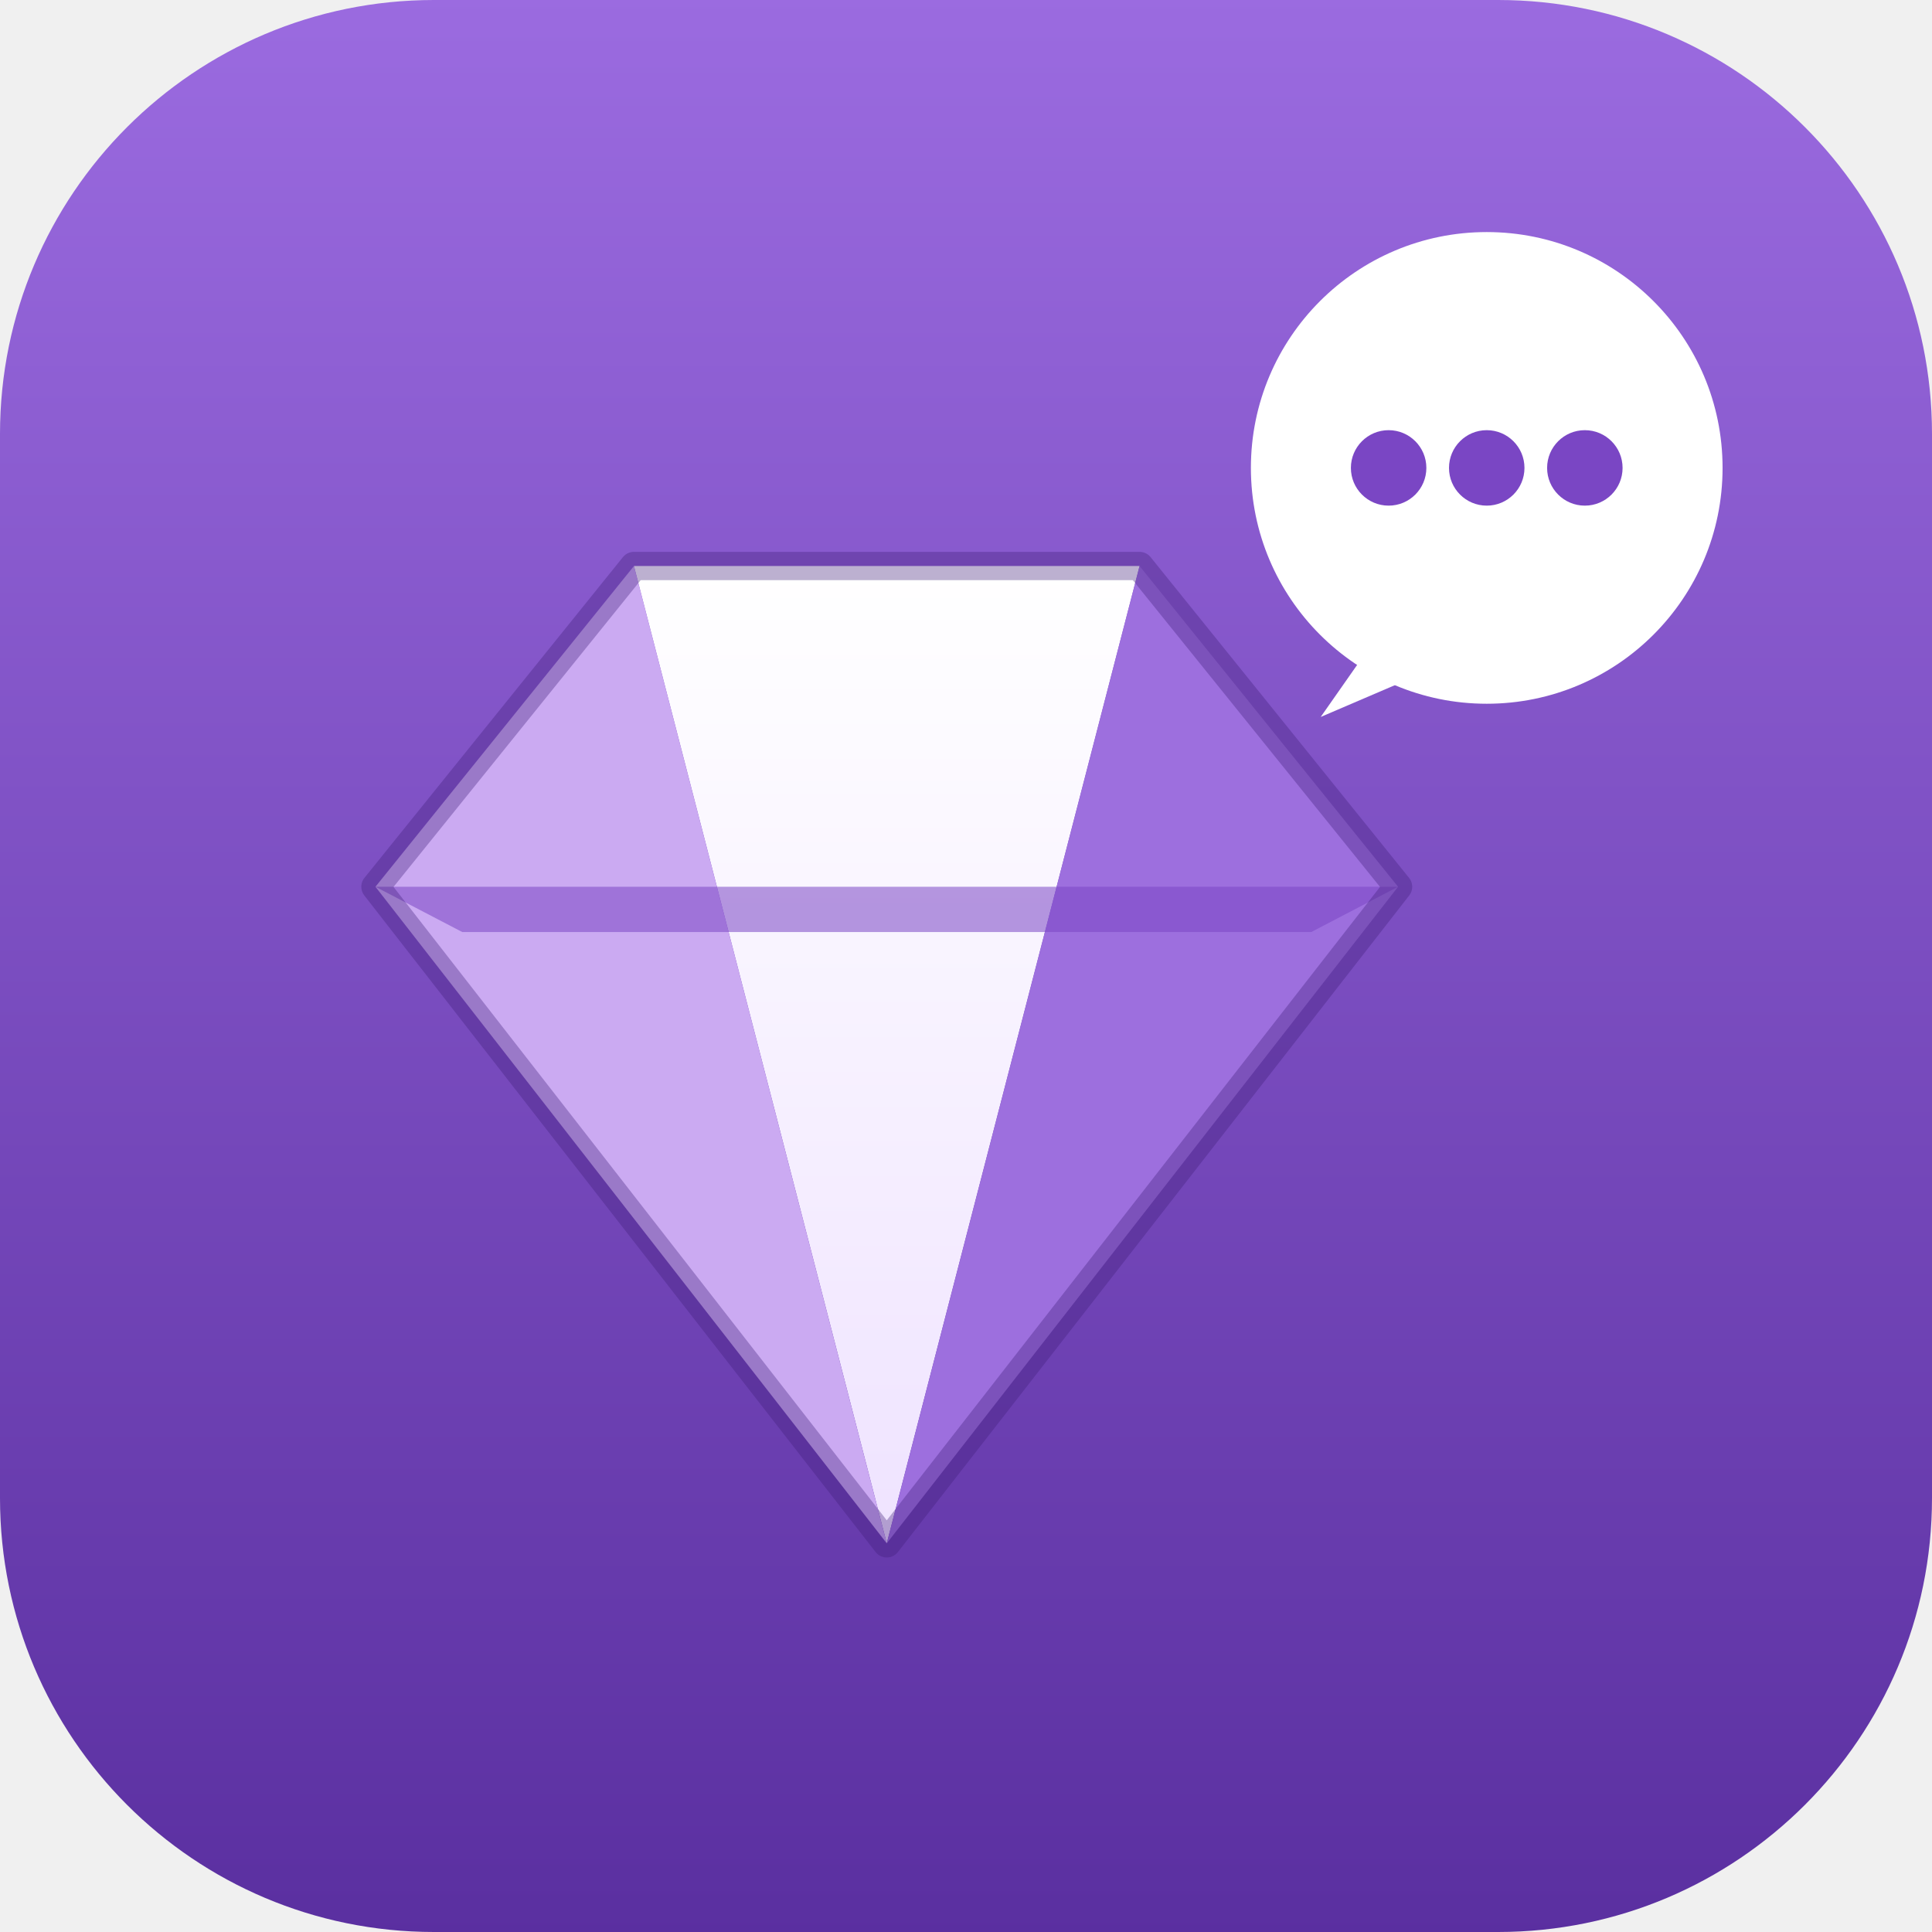
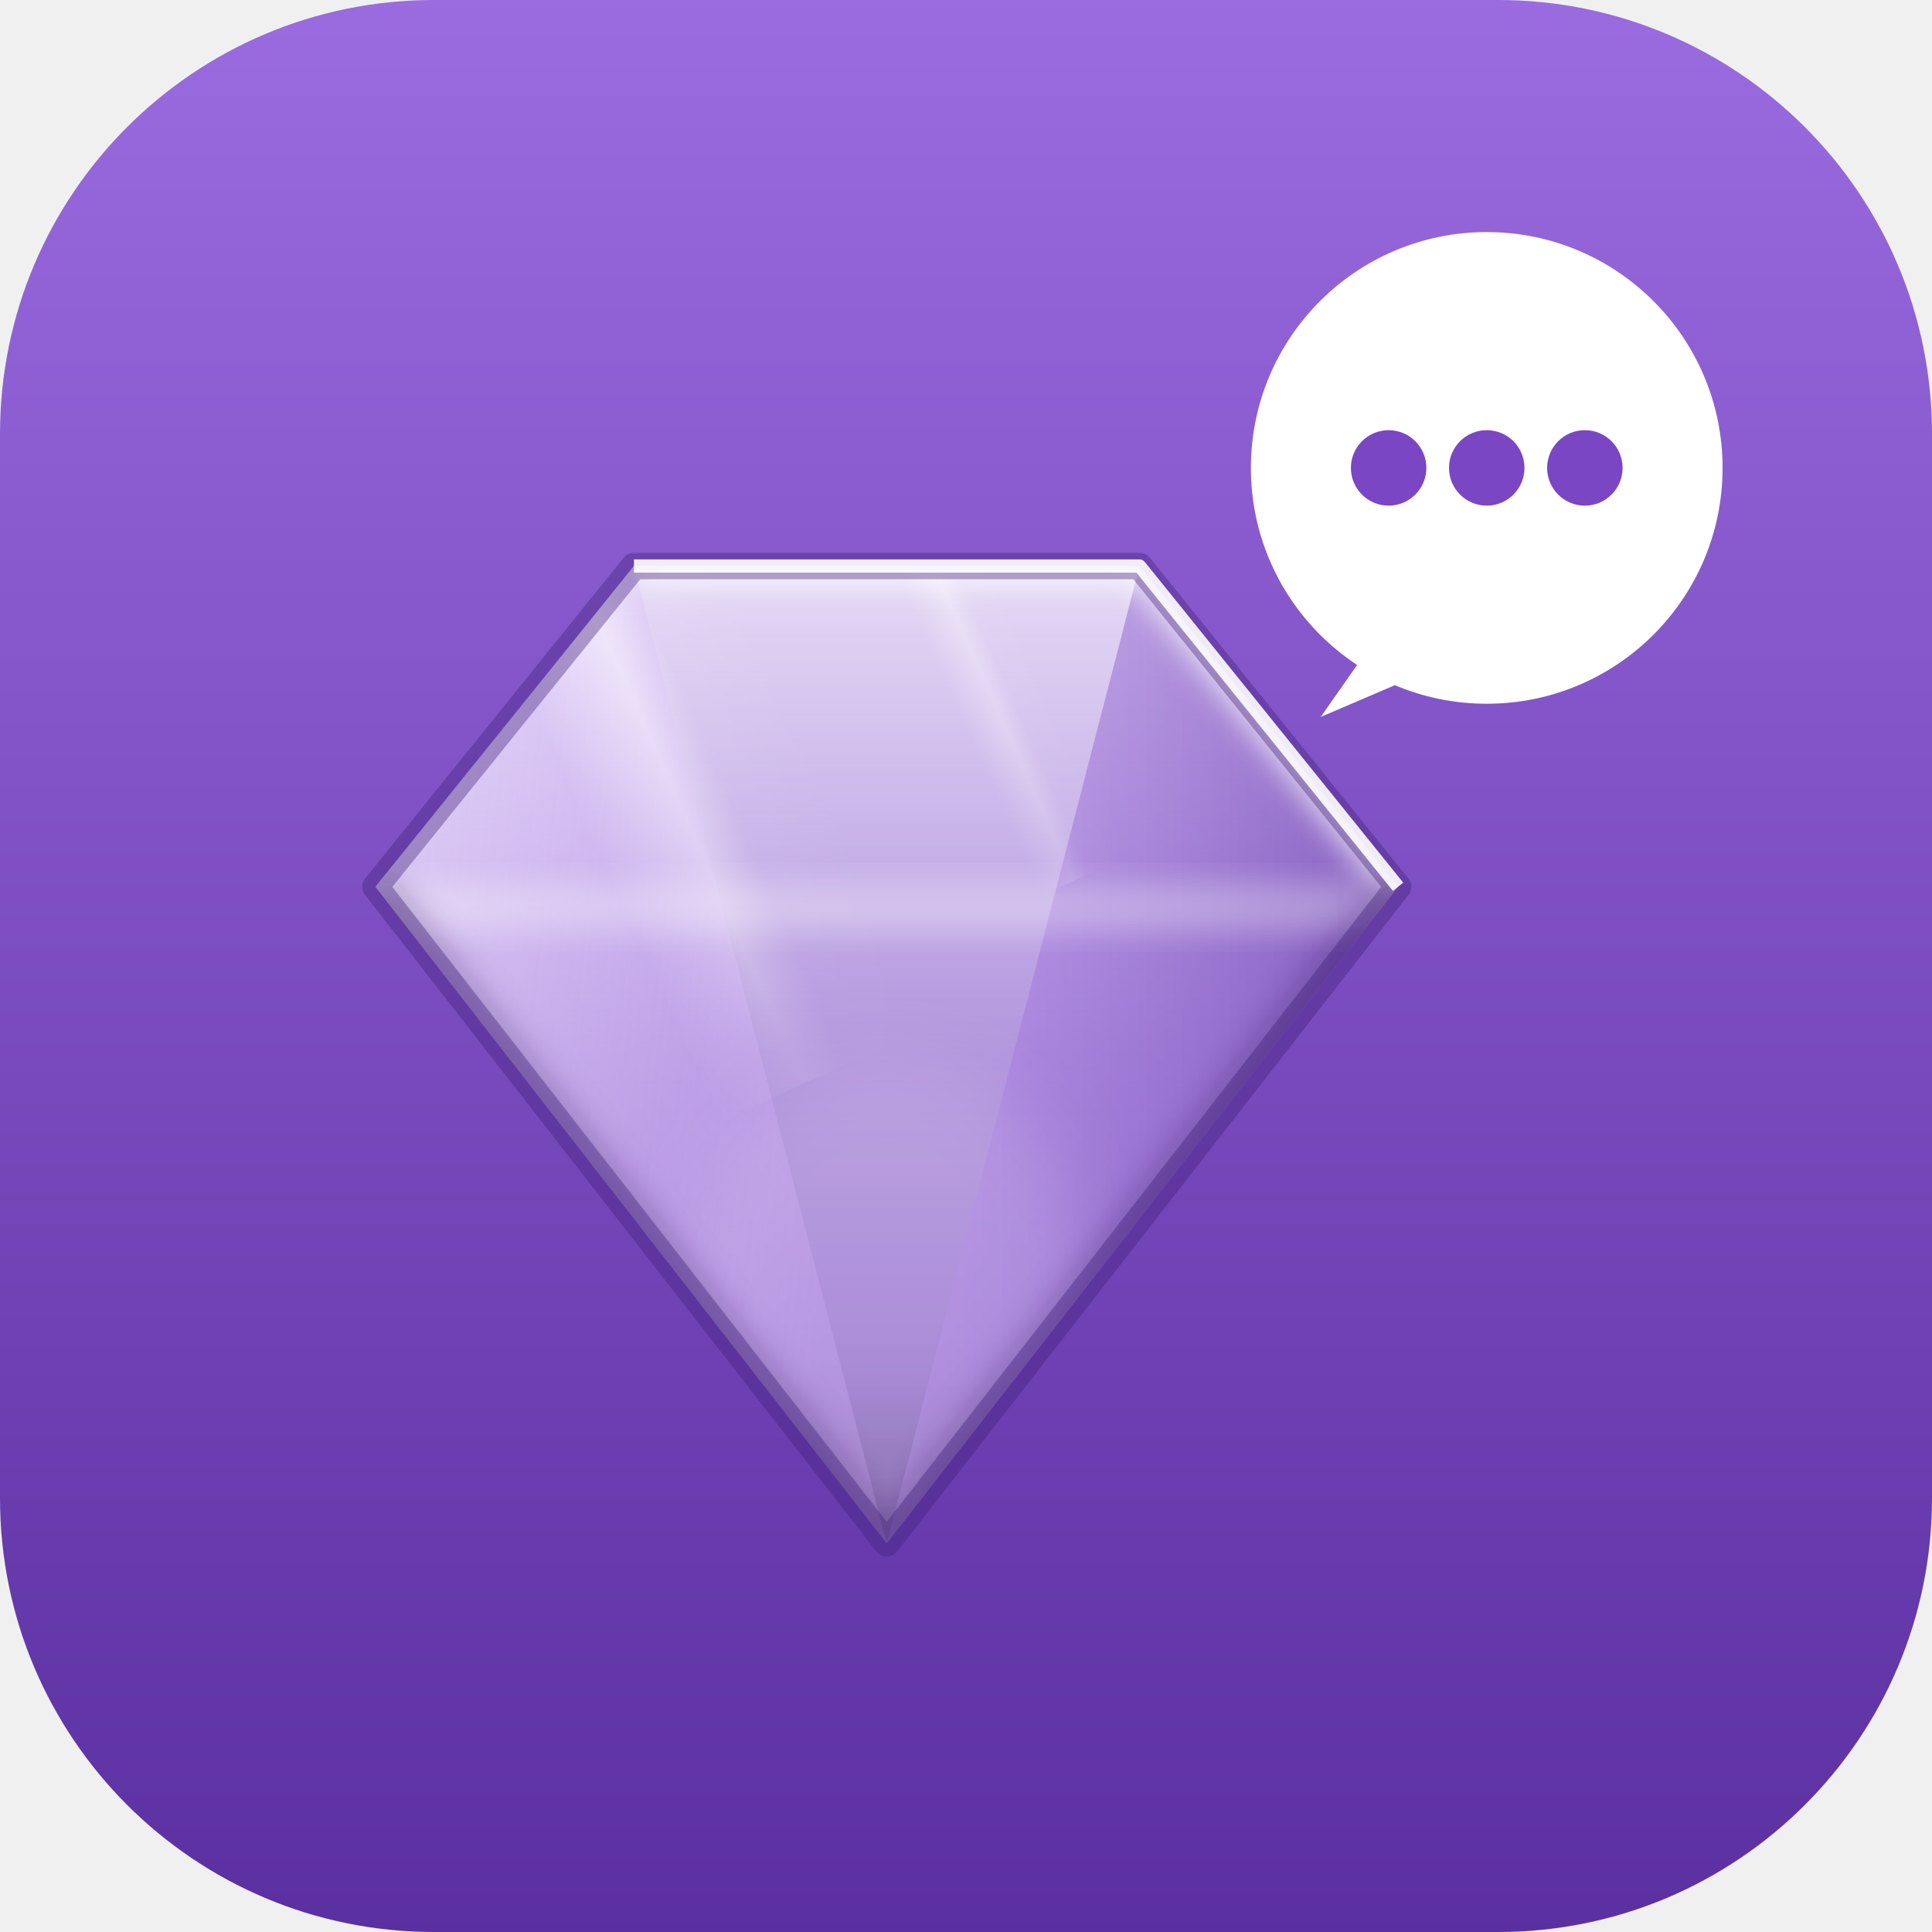
<svg xmlns="http://www.w3.org/2000/svg" width="1024" height="1024" viewBox="0 0 1024 1024">
  <defs>
    <linearGradient id="bg" x1="0" y1="0" x2="0" y2="1">
      <stop offset="0" stop-color="#9B6BE0" />
      <stop offset="1" stop-color="#5A2FA0" />
    </linearGradient>
-     <linearGradient id="facetTop" x1="0" y1="0" x2="0" y2="1">
+     <linearGradient id="slab" x1="0" y1="0" x2="0" y2="1">
+       <stop offset="0" stop-color="#FFFFFF" stop-opacity="0.86" />
+       <stop offset="0.5" stop-color="#F1E6FF" stop-opacity="0.48" />
+       <stop offset="1" stop-color="#DCBFFF" stop-opacity="0.32" />
+     </linearGradient>
+     <linearGradient id="facetLeft" x1="0" y1="0" x2="1" y2="0.2">
+       <stop offset="0" stop-color="#F0E3FF" stop-opacity="0.55" />
+       <stop offset="1" stop-color="#C39BF2" stop-opacity="0.36" />
+     </linearGradient>
+     <linearGradient id="facetRight" x1="0" y1="0" x2="1" y2="0">
+       <stop offset="0" stop-color="#B78CF0" stop-opacity="0.40" />
+       <stop offset="1" stop-color="#5F2FA8" stop-opacity="0.62" />
+     </linearGradient>
+     <linearGradient id="shine" x1="0" y1="0" x2="1" y2="0">
+       <stop offset="0" stop-color="#FFFFFF" stop-opacity="0" />
+       <stop offset="0.4" stop-color="#FFFFFF" stop-opacity="0.9" />
+       <stop offset="0.6" stop-color="#FFFFFF" stop-opacity="0.12" />
+       <stop offset="1" stop-color="#FFFFFF" stop-opacity="0" />
+     </linearGradient>
+     <linearGradient id="fade" x1="0" y1="0" x2="0" y2="1">
      <stop offset="0" stop-color="#FFFFFF" />
-       <stop offset="1" stop-color="#EFE3FF" />
+       <stop offset="0.7" stop-color="#FFFFFF" stop-opacity="0.45" />
+       <stop offset="1" stop-color="#FFFFFF" stop-opacity="0" />
    </linearGradient>
+     <mask id="bandFade" maskUnits="userSpaceOnUse" x="250" y="60" width="450" height="520">
+       <rect x="250" y="60" width="450" height="520" fill="url(#fade)" />
+     </mask>
+     <clipPath id="gem">
+       <polygon points="336,300 604,300 741,470 470,818 199,470" />
+     </clipPath>
+     <filter id="blur8" x="-40%" y="-40%" width="180%" height="180%">
+       <feGaussianBlur stdDeviation="8" />
+     </filter>
+     <filter id="blur20" x="-80%" y="-80%" width="260%" height="260%">
+       <feGaussianBlur stdDeviation="20" />
+     </filter>
  </defs>
  <rect x="0" y="0" width="1024" height="1024" rx="230" fill="url(#bg)" />
-   <g>
-     <polygon points="336,300 604,300 470,818" fill="url(#facetTop)" />
-     <polygon points="336,300 199,470 470,818" fill="#CBAAF2" />
-     <polygon points="604,300 741,470 470,818" fill="#9D6FDE" />
-     <polygon points="199,470 741,470 695,494 245,494" fill="#7A46C4" opacity="0.55" />
+   <g clip-path="url(#gem)">
+     <ellipse cx="474" cy="800" rx="220" ry="52" fill="#23093F" opacity="0.35" filter="url(#blur20)" />
+     <rect x="150" y="250" width="650" height="620" fill="url(#slab)" />
+     <polygon points="336,300 199,470 470,818" fill="url(#facetLeft)" />
+     <polygon points="604,300 741,470 470,818" fill="url(#facetRight)" />
+     <rect x="150" y="468" width="650" height="26" fill="#FFFFFF" opacity="0.30" filter="url(#blur8)" />
+     <g transform="rotate(-24 470 500)" mask="url(#bandFade)">
+       <rect x="350" y="60" width="125" height="490" fill="url(#shine)" opacity="0.9" />
+       <rect x="555" y="60" width="48" height="450" fill="url(#shine)" opacity="0.65" />
+     </g>
+     <ellipse cx="470" cy="716" rx="115" ry="155" fill="#FFFFFF" opacity="0.14" filter="url(#blur20)" />
+     <path d="M 336 300 L 604 300 L 741 470" fill="none" stroke="#FFFFFF" stroke-width="16" stroke-linejoin="round" opacity="0.85" filter="url(#blur8)" />
+     <path d="M 199 470 L 470 818 L 741 470" fill="none" stroke="#2A1152" stroke-width="20" stroke-linejoin="round" opacity="0.28" filter="url(#blur8)" />
  </g>
-   <polygon points="336,300 604,300 741,470 470,818 199,470" fill="none" stroke="#3E1E78" stroke-width="15" stroke-linejoin="round" opacity="0.35" />
+   <polygon points="336,300 604,300 741,470 470,818 199,470" fill="none" stroke="#3E1E78" stroke-width="14" stroke-linejoin="round" opacity="0.38" />
+   <path d="M 336 300 L 604 300 L 741 470" fill="none" stroke="#FFFFFF" stroke-width="7" stroke-linejoin="round" opacity="0.9" />
  <g>
    <path d="M 735 330 L 700 380 L 770 350 Z" fill="#FFFFFF" />
    <circle cx="788" cy="248" r="125" fill="#FFFFFF" />
    <circle cx="736" cy="248" r="20" fill="#7A46C4" />
    <circle cx="788" cy="248" r="20" fill="#7A46C4" />
    <circle cx="840" cy="248" r="20" fill="#7A46C4" />
  </g>
</svg>
